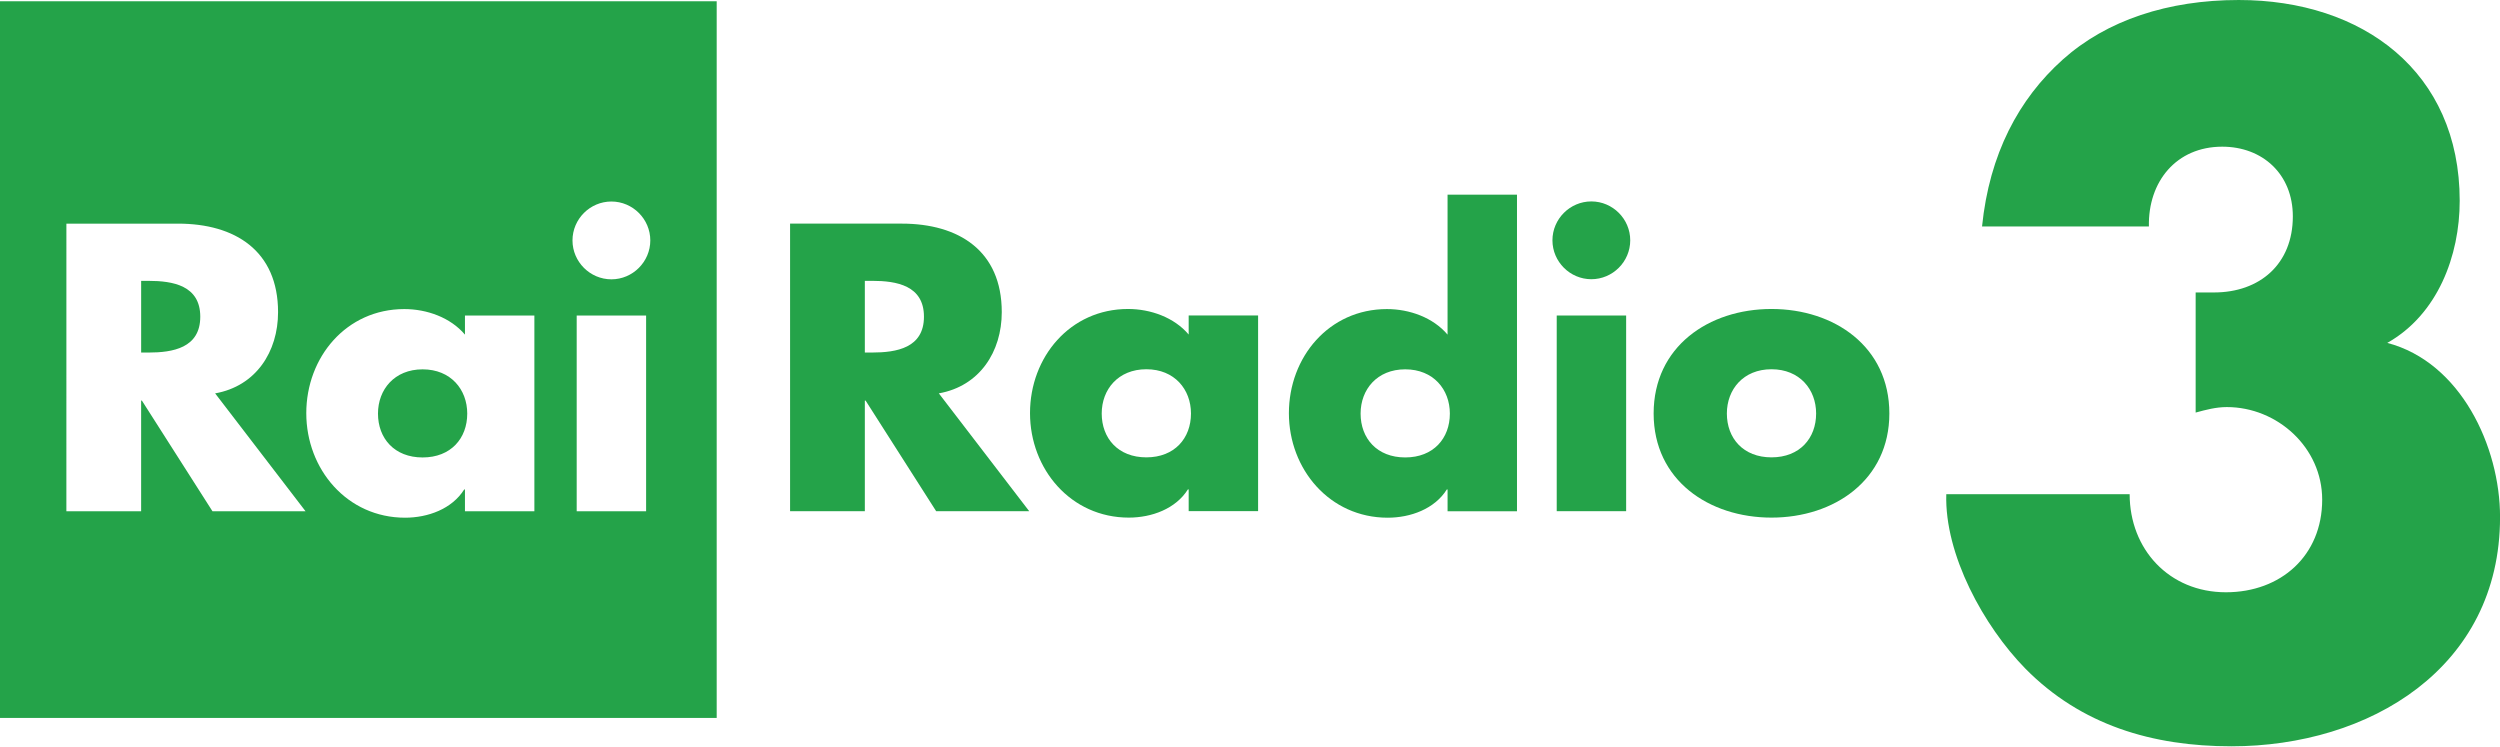
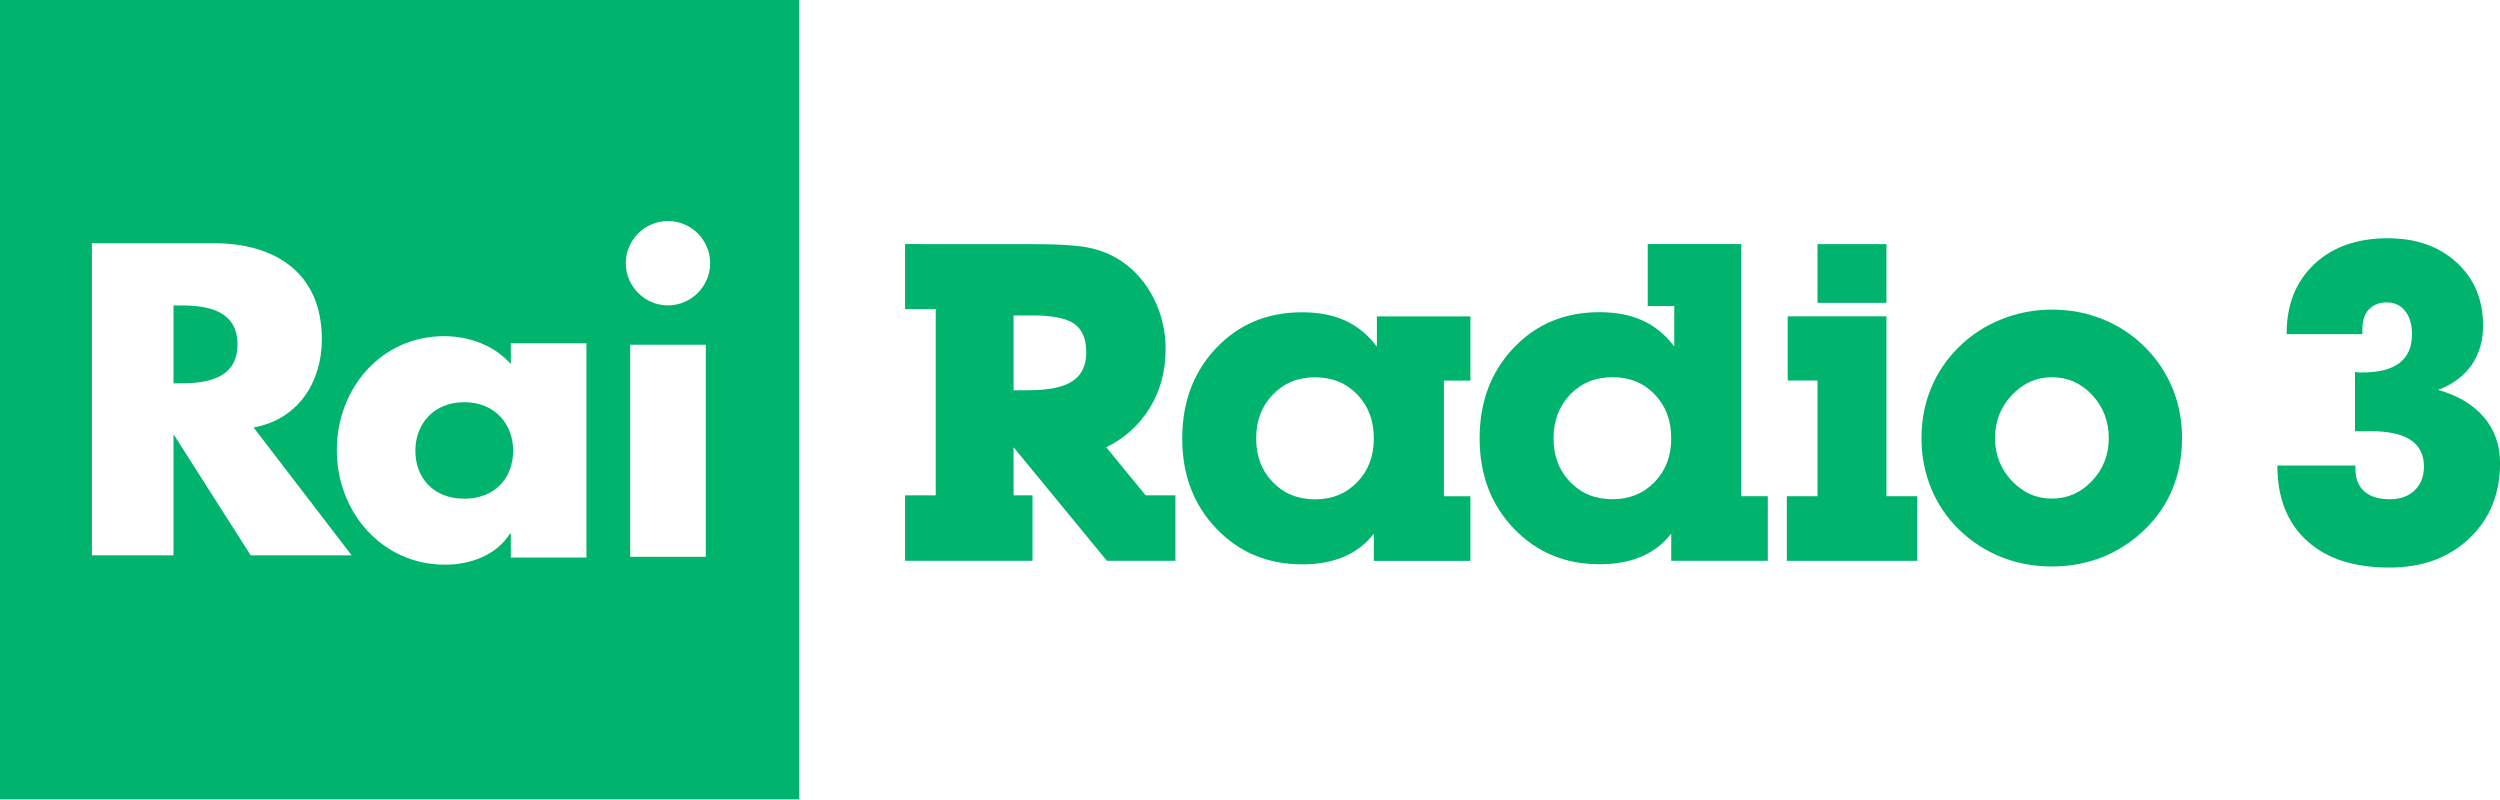
- <svg xmlns="http://www.w3.org/2000/svg" width="600" height="179.11" version="1.1" viewBox="0 0 158.75 47.389">
-   <g transform="translate(-274.03 -125.14)" fill="#24a349">
-     <path d="m324.2 139.34v18.262h4.747v-7.024h0.049l4.481 7.024h5.909l-5.74-7.484c2.592-0.46 3.996-2.64 3.996-5.159 0-3.899-2.737-5.619-6.345-5.619zm4.747 3.633h0.46c1.55 0 3.294 0.291 3.294 2.277 0 1.986-1.744 2.276-3.294 2.276h-0.46z" />
-     <path d="m345.66 144.76c-3.681 0-6.224 3.052-6.224 6.612 0 3.56 2.591 6.636 6.273 6.636 1.453 0 2.979-0.557 3.754-1.792h0.048v1.381h4.408v-12.425h-4.408v1.211c-0.921-1.09-2.422-1.623-3.851-1.623zm1.163 3.827c1.792 0 2.834 1.284 2.834 2.81 0 1.574-1.042 2.785-2.834 2.785s-2.834-1.211-2.834-2.785c0-1.526 1.042-2.81 2.834-2.81z" />
-     <path d="m365.95 137.5v8.889c-0.92-1.09-2.422-1.623-3.851-1.623-3.681 0-6.224 3.052-6.224 6.612 0 3.56 2.591 6.636 6.273 6.636 1.453 0 2.979-0.557 3.754-1.792h0.049v1.381h4.408v-20.102zm-2.688 11.092c1.792 0 2.834 1.284 2.834 2.81 0 1.574-1.041 2.785-2.834 2.785-1.792 0-2.834-1.211-2.834-2.785 0-1.526 1.041-2.81 2.834-2.81z" />
-     <path d="m377.55 140.4c0 1.356-1.114 2.47-2.47 2.47-1.356 0-2.47-1.114-2.47-2.47 0-1.356 1.114-2.47 2.47-2.47s2.47 1.114 2.47 2.47z" />
-     <path d="m377.29 157.6h-4.408v-12.425h4.408z" />
-     <path d="m386.52 144.76c-3.996 0-7.484 2.398-7.484 6.636 0 4.238 3.512 6.612 7.484 6.612 3.996 0 7.484-2.398 7.484-6.612 0-4.239-3.487-6.636-7.484-6.636zm0 3.827c1.792 0 2.834 1.284 2.834 2.81 0 1.574-1.042 2.785-2.834 2.785-1.792 0-2.834-1.211-2.834-2.785 1e-5 -1.526 1.041-2.81 2.834-2.81z" />
-     <path d="m274.03 125.22v45.51h45.51v-45.51zm38.824 12.716c1.356 0 2.47 1.114 2.47 2.47 0 1.356-1.114 2.471-2.47 2.471-1.356 0-2.471-1.114-2.471-2.471 0-1.356 1.114-2.47 2.471-2.47zm-34.608 1.405h7.096c3.609 0 6.345 1.72 6.345 5.619 0 2.519-1.404 4.699-3.996 5.159l5.74 7.484h-5.91l-4.48-7.024h-0.049v7.024h-4.747zm4.747 3.633v4.553h0.46c1.55 0 3.294-0.291 3.294-2.276 0-1.986-1.744-2.277-3.294-2.277zm16.711 1.792c1.429 0 2.93 0.533 3.851 1.623v-1.211h4.408v12.425h-4.408v-1.381h-0.049c-0.775 1.235-2.301 1.792-3.754 1.792-3.681 0-6.273-3.076-6.273-6.636 0-3.56 2.543-6.612 6.224-6.612zm10.946 0.412h4.408v12.425h-4.408zm-9.784 3.415c-1.792 0-2.834 1.284-2.834 2.81 0 1.574 1.042 2.785 2.834 2.785 1.792 0 2.834-1.211 2.834-2.785 0-1.526-1.041-2.81-2.834-2.81z" />
-     <path d="m399.89 139.52c0.466-4.599 2.329-8.092 5.123-10.596 2.795-2.503 6.695-3.784 11.178-3.784 7.859 0 14.03 4.541 14.03 12.75 0 3.493-1.397 7.219-4.599 9.024 4.657 1.222 7.161 6.579 7.161 11.061 0 9.606-8.325 14.555-17.058 14.555-5.007 0-9.548-1.339-13.099-4.949-2.62-2.678-5.123-7.219-5.007-11.061h11.644c0 3.493 2.503 6.229 6.113 6.229 3.493 0 6.113-2.329 6.113-5.88 0-3.318-2.853-5.88-6.055-5.88-0.699 0-1.339 0.175-1.98 0.349v-7.627h1.164c2.911 0 5.007-1.805 5.007-4.832 0-2.678-1.921-4.425-4.483-4.425-2.911 0-4.716 2.212-4.657 5.065h-10.595z" />
+ <svg xmlns="http://www.w3.org/2000/svg" width="600" height="191.82" version="1.1" viewBox="0 0 158.75 50.752">
+   <g transform="translate(-46.089 -140.73)" fill="#00b46e">
+     <path d="m46.089 140.73v50.752h50.752v-50.752zm42.416 14.033c1.471 0 2.679 1.208 2.679 2.679s-1.208 2.68-2.679 2.68c-1.471 0-2.679-1.209-2.679-2.68s1.208-2.679 2.679-2.679zm-36.578 1.409h7.717c3.914 0 6.883 1.875 6.883 6.105 0 2.732-1.524 5.098-4.335 5.597l6.226 8.119h-6.41l-4.86-7.627h-0.042v7.627h-5.179zm5.179 3.955v4.943h0.489c1.681 0 3.573-0.317 3.573-2.472 0-2.154-1.892-2.472-3.573-2.472zm17.196 1.95c1.565 0 3.189 0.583 4.224 1.777v-1.327h4.802v13.606h-4.802v-1.507h-0.066c-0.849 1.365-2.52 1.962-4.112 1.962-4.032 0-6.871-3.37-6.871-7.269 0-3.9 2.792-7.243 6.824-7.243zm11.804 0.545h4.802v13.465h-4.802zm-10.537 3.647c-1.963 0-3.104 1.406-3.104 3.077 0 1.724 1.141 3.051 3.104 3.051 1.963 0 3.104-1.327 3.104-3.051 0-1.671-1.141-3.077-3.104-3.077z" />
+     <path d="m103.56 156.23v4.13h1.948v11.823h-1.948v4.157h8.094v-4.157h-1.202v-3.052l5.925 7.209h4.351v-4.157h-1.892l-2.5-3.052c1.178-0.58 2.102-1.416 2.769-2.507 0.667-1.091 1.001-2.332 1.001-3.722 0-1.142-0.248-2.21-0.746-3.204-0.497-0.994-1.174-1.782-2.03-2.362-0.571-0.396-1.227-0.679-1.968-0.849-0.741-0.17-1.978-0.256-3.708-0.256zm6.892 4.53h1.202c1.271 0 2.157 0.179 2.659 0.538 0.502 0.359 0.752 0.962 0.752 1.809 0 0.829-0.29 1.436-0.87 1.823-0.58 0.387-1.505 0.58-2.776 0.58h-0.967z" />
+     <path d="m128.77 160.56c-2.201 0-4.019 0.757-5.455 2.272-1.436 1.515-2.155 3.428-2.155 5.739 0 2.311 0.725 4.221 2.174 5.731 1.449 1.51 3.267 2.265 5.454 2.265 0.997 0 1.876-0.161 2.637-0.483 0.762-0.322 1.395-0.81 1.903-1.464v1.726h6.132v-4.102h-1.685v-7.347h1.685v-4.075h-5.939v1.92c-0.562-0.746-1.229-1.296-2.002-1.65-0.773-0.354-1.689-0.532-2.748-0.532zm0.828 4.13c1.086 0 1.979 0.364 2.679 1.091 0.7 0.727 1.05 1.657 1.05 2.79 0 1.123-0.352 2.049-1.056 2.776-0.704 0.727-1.595 1.091-2.673 1.091-1.087 0-1.982-0.363-2.686-1.091-0.704-0.727-1.057-1.653-1.057-2.776 0-1.123 0.352-2.051 1.057-2.783 0.704-0.732 1.599-1.098 2.686-1.098z" />
+     <path d="m150.72 156.23v3.936h1.685v2.569c-0.562-0.746-1.229-1.296-2.002-1.65-0.773-0.354-1.69-0.532-2.749-0.532-2.201 0-4.019 0.757-5.455 2.272-1.437 1.515-2.154 3.428-2.154 5.739 0 2.311 0.725 4.221 2.174 5.731 1.449 1.51 3.267 2.265 5.453 2.265 0.997 0 1.876-0.161 2.637-0.483 0.762-0.322 1.396-0.81 1.904-1.464v1.726h6.132v-4.102h-1.685v-16.007zm-2.237 8.452c1.086 0 1.98 0.364 2.679 1.091 0.7 0.727 1.05 1.657 1.05 2.79 0 1.123-0.352 2.049-1.057 2.776-0.704 0.727-1.595 1.091-2.672 1.091-1.087 0-1.982-0.363-2.687-1.091-0.704-0.727-1.056-1.653-1.056-2.776 0-1.123 0.352-2.051 1.056-2.783 0.704-0.732 1.6-1.098 2.687-1.098z" />
+     <path d="m161.5 172.24v-7.348h-1.892v-4.074h6.27v11.422h1.961v4.102h-8.287v-4.102z" />
+     <path d="m161.5 159.96v-3.729h4.378v3.729z" />
+     <path d="m176.39 160.39c-1.123 0-2.199 0.207-3.225 0.621-1.027 0.414-1.925 1-2.693 1.759-0.769 0.759-1.356 1.628-1.761 2.608-0.405 0.98-0.608 2.04-0.608 3.181 0 1.123 0.204 2.183 0.614 3.181 0.41 0.998 1.004 1.874 1.782 2.629 0.778 0.754 1.666 1.331 2.666 1.732 0.999 0.4 2.074 0.6 3.225 0.6 0.58 0 1.132-0.051 1.657-0.151 0.525-0.102 1.04-0.249 1.547-0.442 1.012-0.414 1.911-1 2.693-1.759 0.783-0.759 1.372-1.628 1.768-2.608 0.396-0.98 0.594-2.041 0.594-3.181 0-1.141-0.205-2.205-0.614-3.194-0.41-0.989-0.999-1.863-1.768-2.622-0.769-0.759-1.655-1.341-2.659-1.746-1.004-0.405-2.076-0.607-3.218-0.607zm0 4.295c1.004 0 1.855 0.377 2.555 1.13 0.7 0.754 1.05 1.668 1.05 2.744 0 1.057-0.355 1.96-1.063 2.709-0.709 0.749-1.556 1.123-2.541 1.123-0.994 0-1.847-0.377-2.555-1.13-0.709-0.754-1.063-1.655-1.063-2.703 0-1.075 0.357-1.99 1.071-2.744 0.714-0.753 1.563-1.13 2.548-1.13z" />
+     <path d="m190.7 170.29h4.958v0.196c0 0.625 0.186 1.105 0.559 1.441 0.373 0.336 0.918 0.504 1.637 0.504 0.653 0 1.176-0.189 1.568-0.566 0.391-0.378 0.587-0.884 0.587-1.519 0-0.746-0.281-1.305-0.842-1.678-0.562-0.373-1.413-0.559-2.555-0.559h-0.981v-3.757l0.235 0.028h0.235c1.05 0 1.837-0.202 2.362-0.608 0.525-0.405 0.787-1.013 0.787-1.823 0-0.626-0.147-1.119-0.442-1.478-0.276-0.359-0.668-0.539-1.174-0.539-0.461 0-0.838 0.152-1.133 0.456-0.267 0.295-0.401 0.709-0.401 1.243v0.318h-4.806v-0.069c0-1.814 0.582-3.271 1.747-4.371 1.165-1.1 2.723-1.65 4.675-1.65 1.796 0 3.253 0.513 4.371 1.54 1.119 1.027 1.678 2.364 1.678 4.012 0 0.967-0.244 1.8-0.732 2.5-0.488 0.7-1.197 1.225-2.127 1.575 1.261 0.359 2.233 0.939 2.914 1.74 0.681 0.801 1.022 1.772 1.022 2.914 0 1.952-0.652 3.545-1.954 4.779-1.303 1.234-2.99 1.851-5.062 1.851-1.123 0-2.118-0.139-2.983-0.416-0.866-0.277-1.614-0.7-2.244-1.269-0.631-0.569-1.105-1.253-1.423-2.053-0.318-0.8-0.476-1.713-0.476-2.739z" />
  </g>
</svg>
